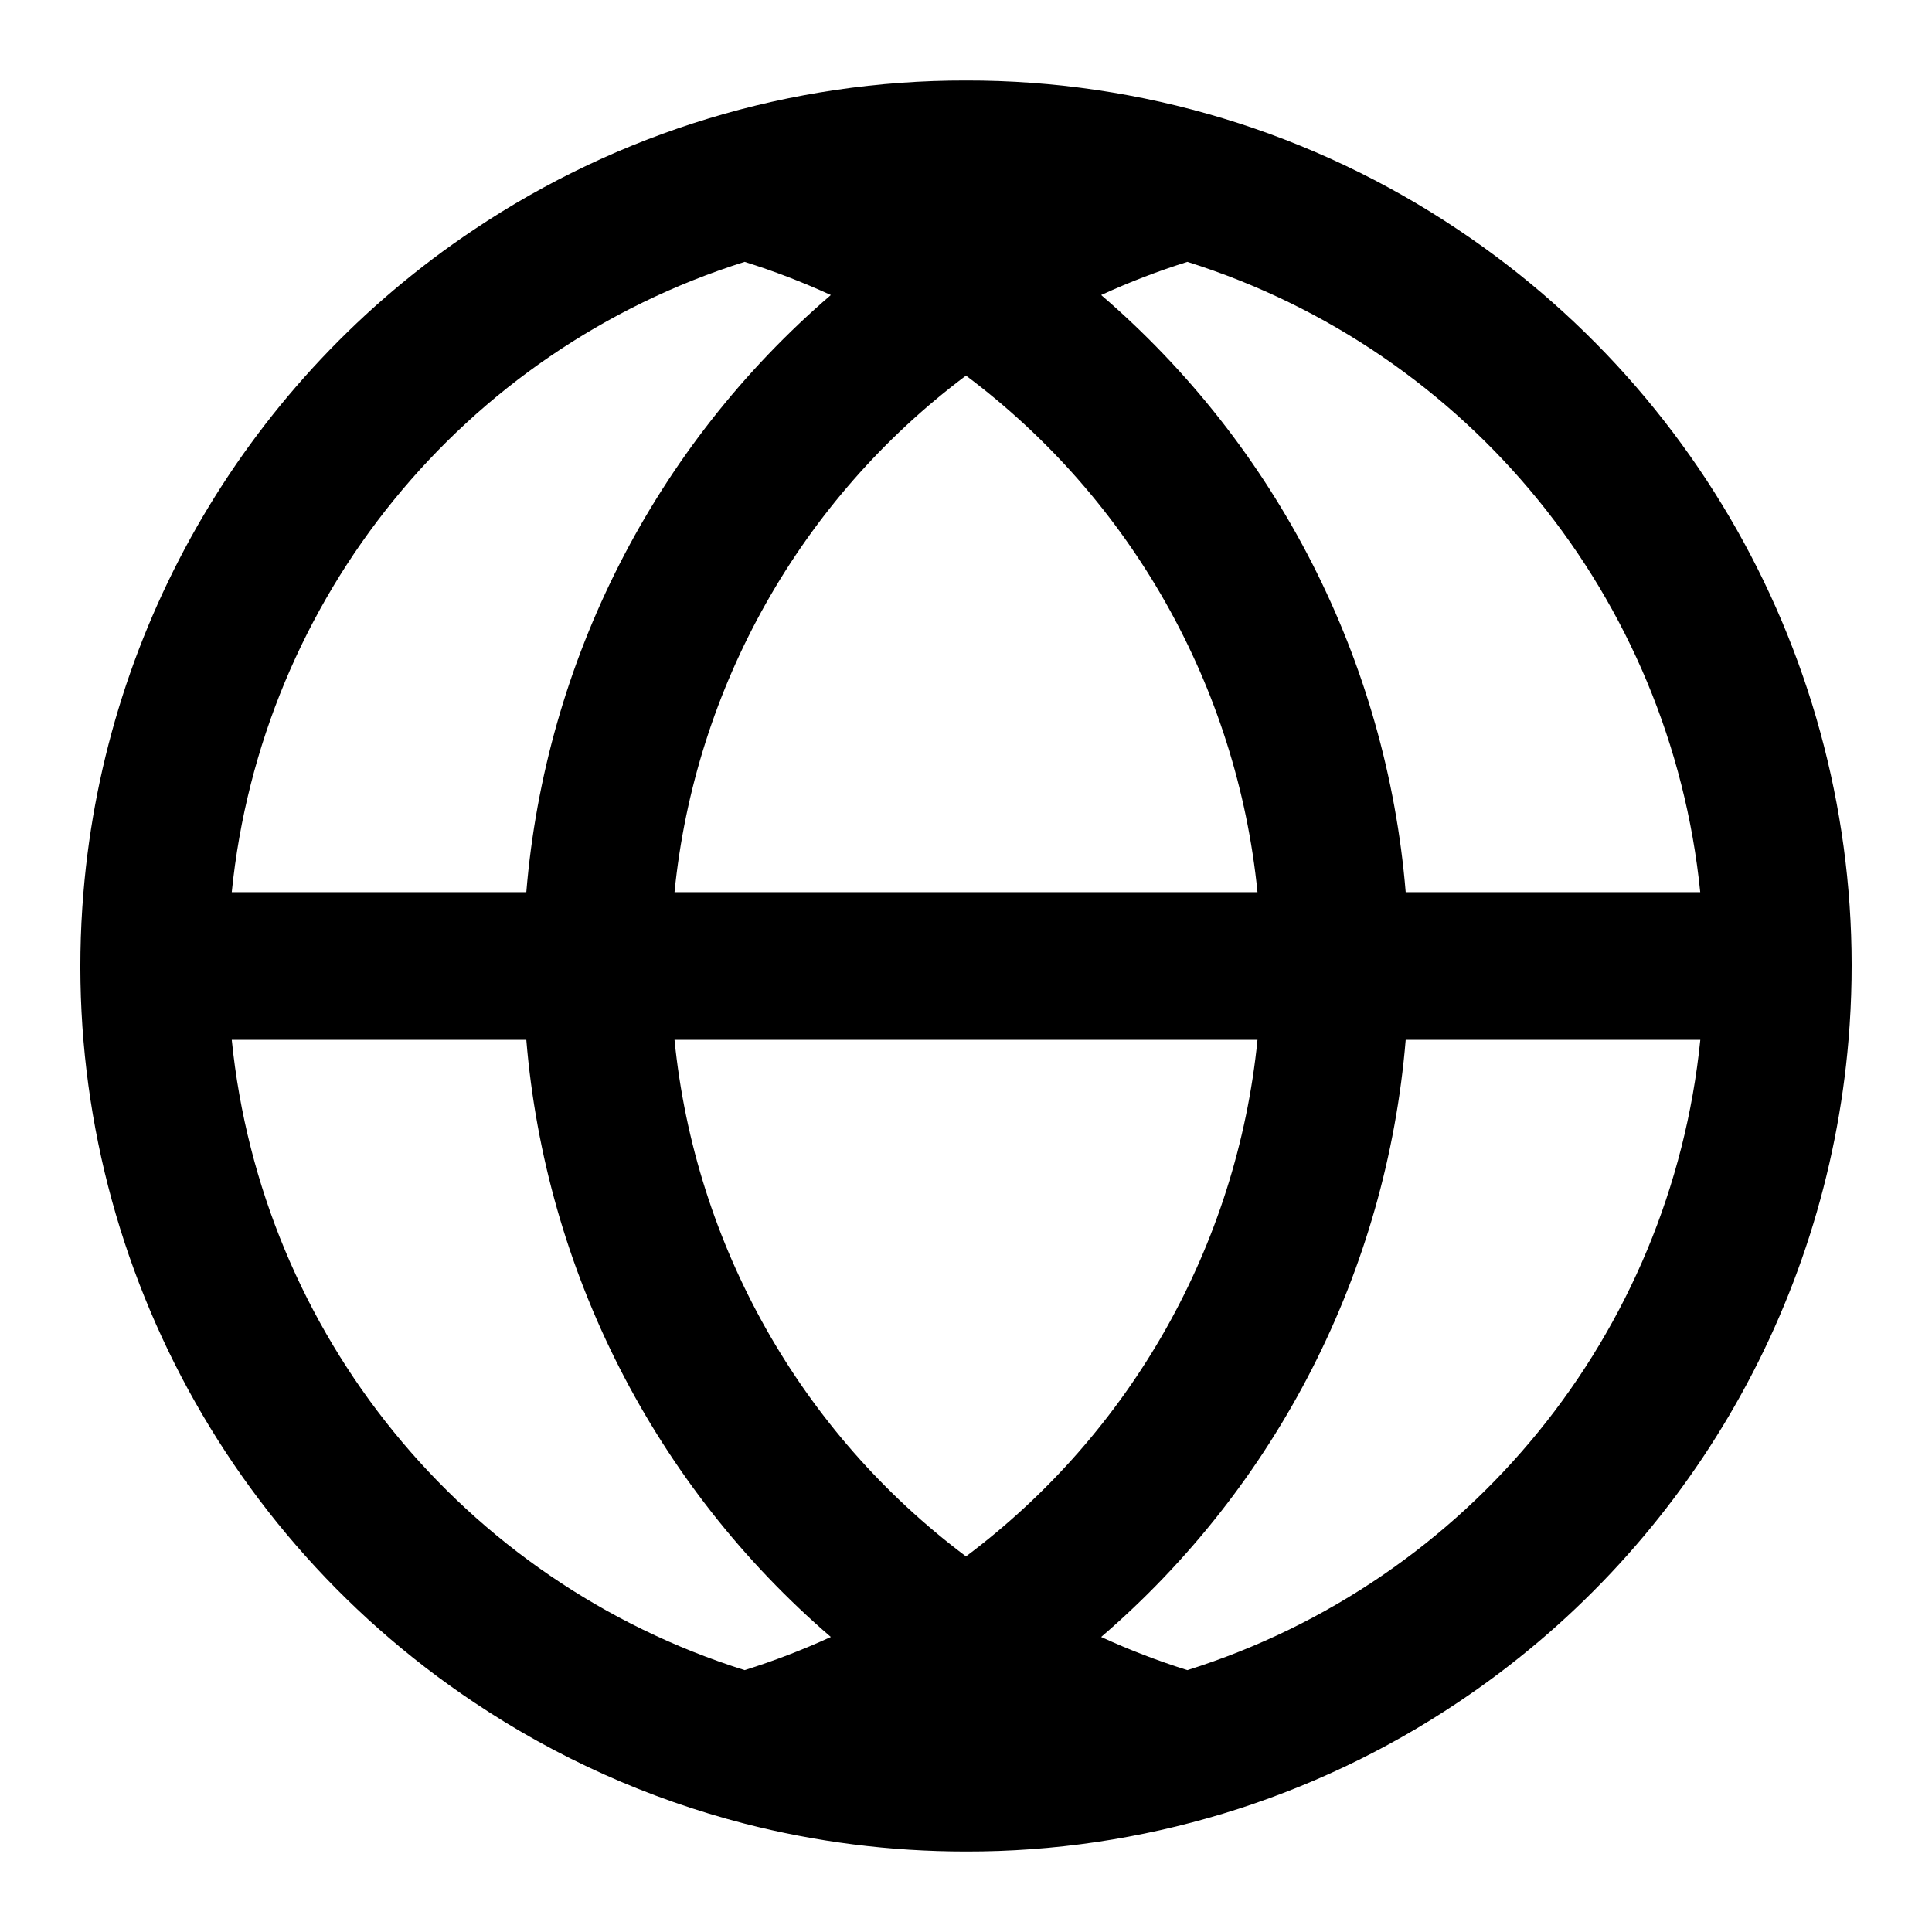
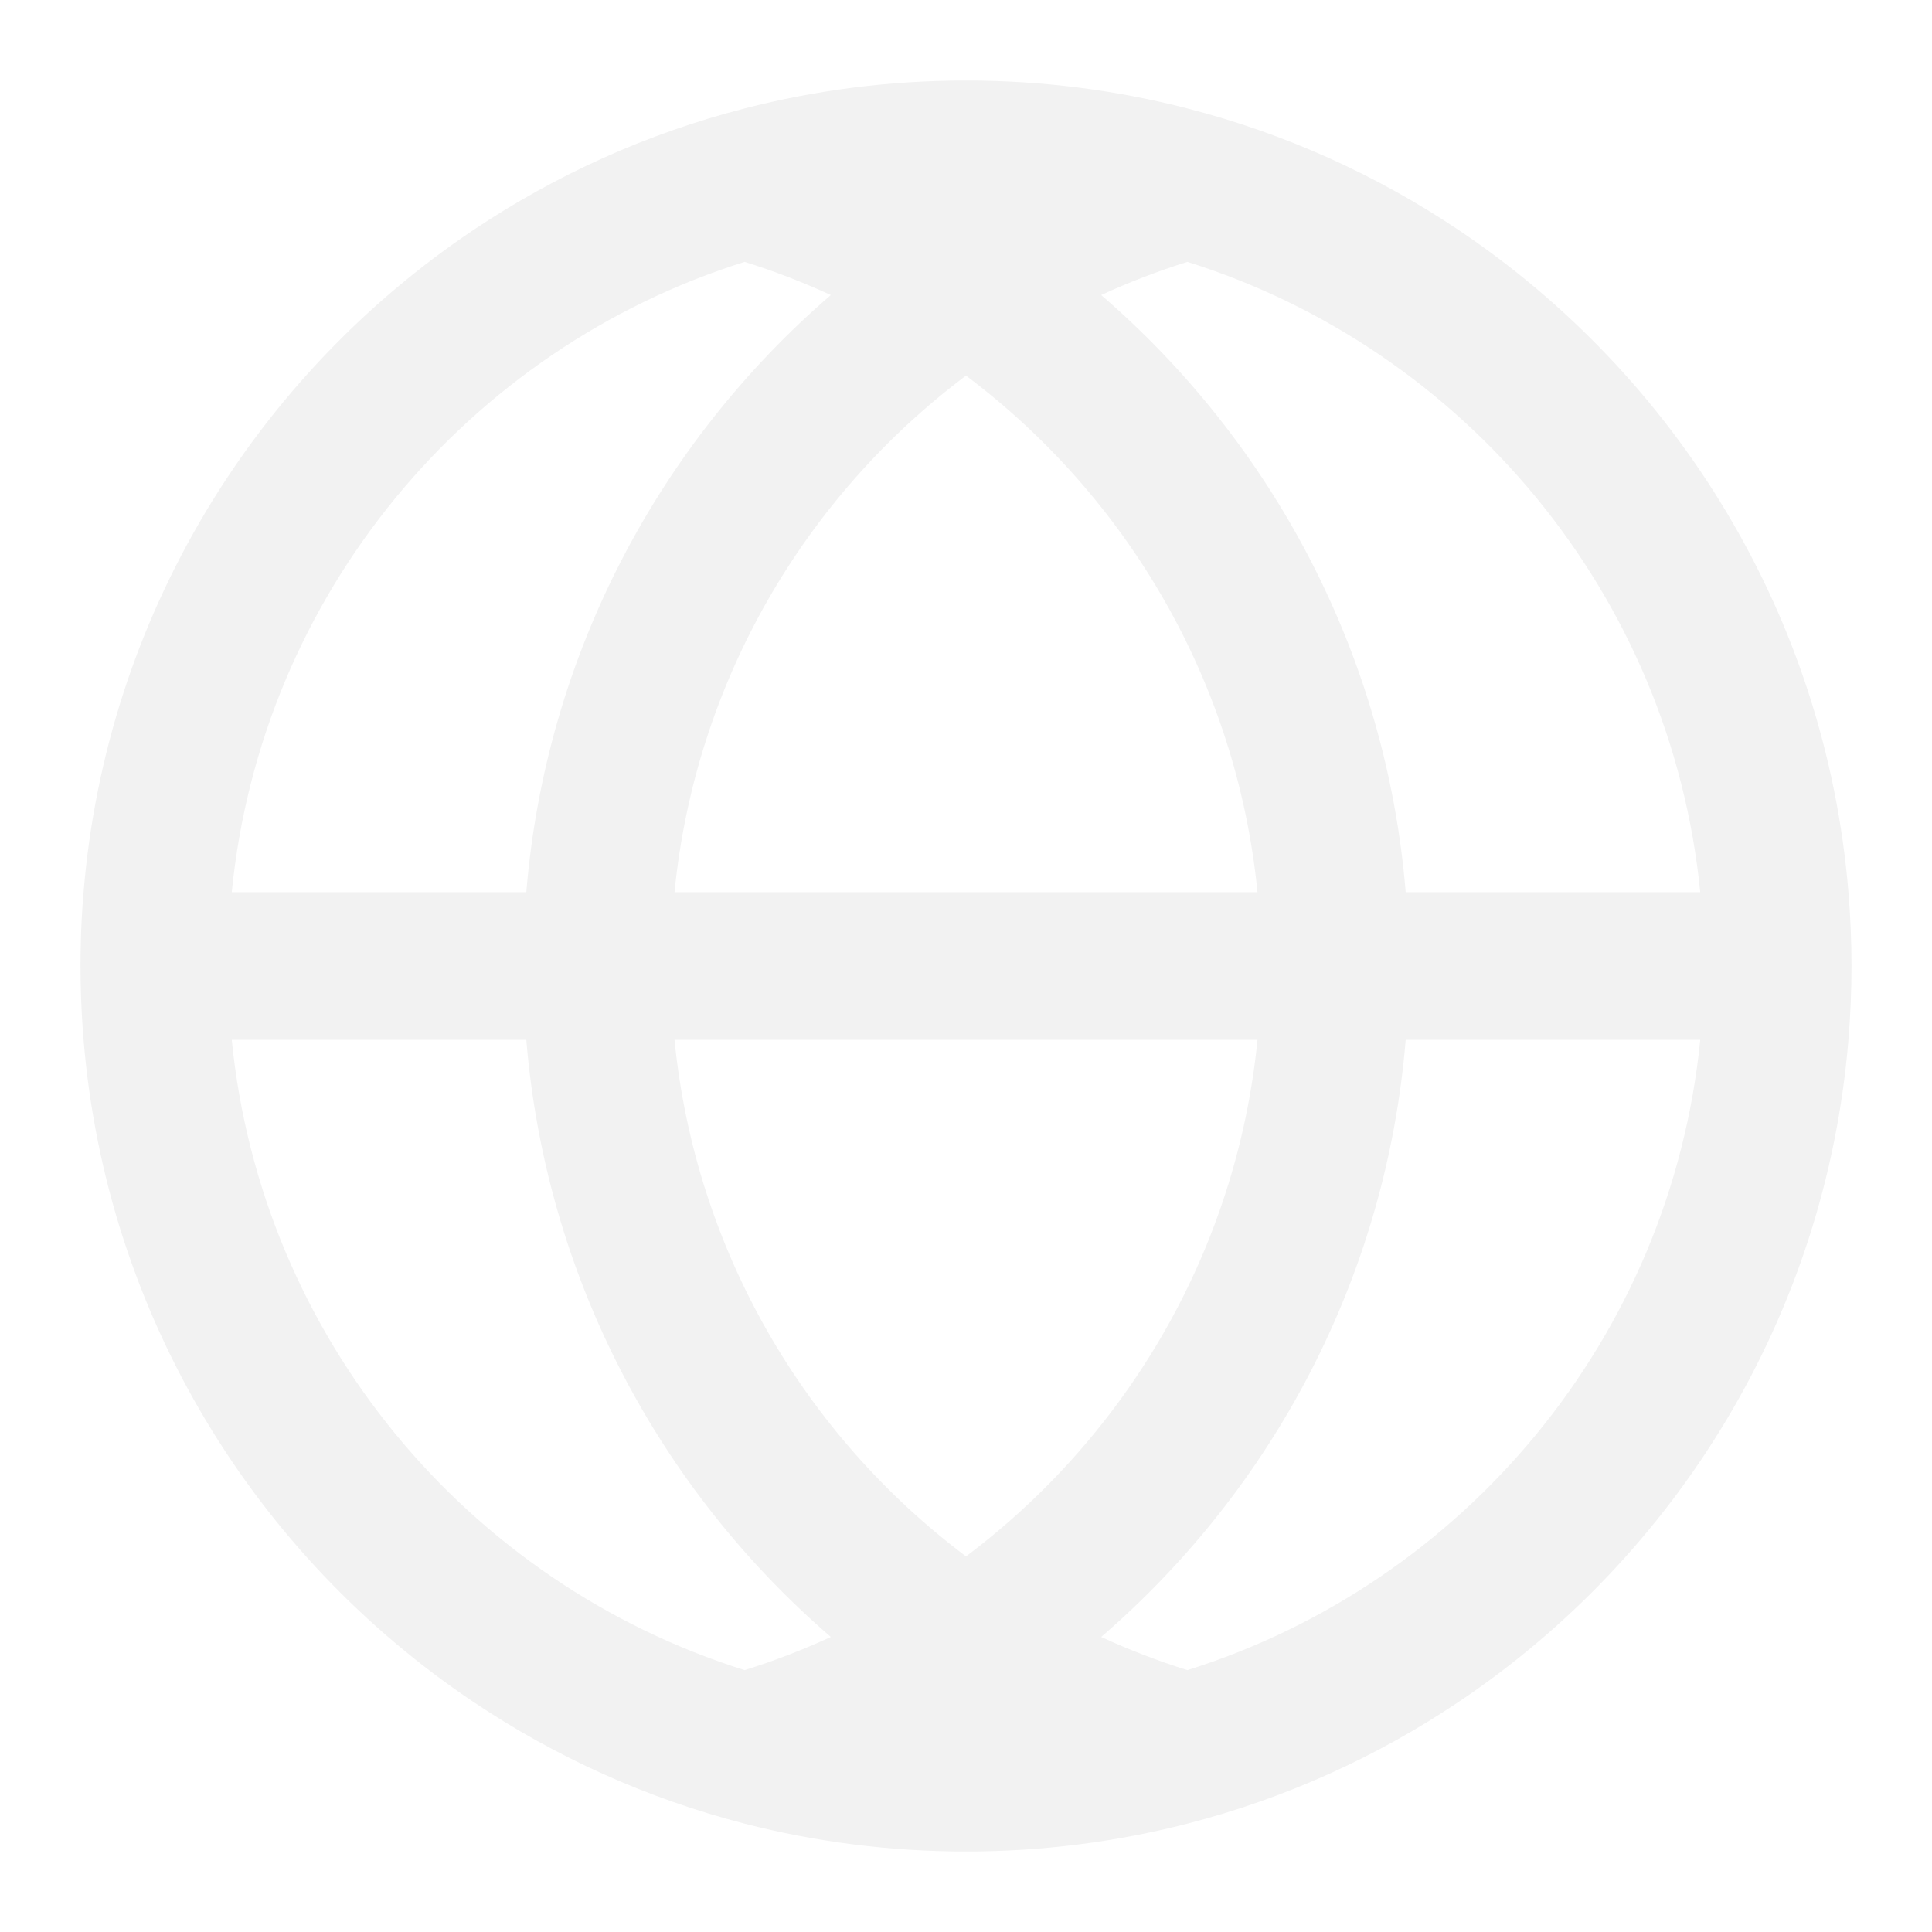
- <svg xmlns="http://www.w3.org/2000/svg" width="24" height="24" viewBox="0 0 24 24">
-   <path fill-rule="evenodd" d="M9.25 22.654a10.945 10.945 0 01-3.363-1.508 10.994 10.994 0 01-4.85-10.063 10.994 10.994 0 014.85-8.23A10.945 10.945 0 0112 1a10.944 10.944 0 016.113 1.853 10.994 10.994 0 014.85 10.064 10.994 10.994 0 01-4.85 8.23A10.943 10.943 0 0112 23c-.95 0-1.871-.12-2.75-.346zm-2.712-9.737a10.977 10.977 0 003.783 7.418 9.09 9.09 0 01-1.071.412 9.175 9.175 0 01-6.371-7.83h3.659zm9.083 0A9.157 9.157 0 0112 19.334a9.157 9.157 0 01-3.621-6.417h7.242zm-1.942 7.418a10.977 10.977 0 003.783-7.418h3.66a9.175 9.175 0 01-6.372 7.83 9.09 9.09 0 01-1.071-.412zM12 4.666a9.157 9.157 0 00-3.621 6.417h7.242A9.157 9.157 0 0012 4.666zm5.462 6.417a10.976 10.976 0 00-3.783-7.418 9.1 9.1 0 011.071-.412 9.175 9.175 0 016.371 7.83h-3.659zm-10.924 0a10.977 10.977 0 013.783-7.418 9.1 9.1 0 00-1.071-.412 9.175 9.175 0 00-6.371 7.83h3.659z" />
+ <svg xmlns="http://www.w3.org/2000/svg" width="24" height="24" viewBox="0 0 24 24" fill="none">
+   <path fill-rule="evenodd" clip-rule="evenodd" d="M9.25 22.654C8.035 22.341 6.902 21.826 5.887 21.146C3.179 19.333 1.321 16.348 1.038 12.917C1.035 12.879 1.032 12.841 1.029 12.803C1.01 12.538 1 12.27 1 12C1 11.903 1.001 11.807 1.004 11.711C1.005 11.674 1.006 11.637 1.007 11.599C1.008 11.589 1.008 11.578 1.008 11.568C1.01 11.523 1.012 11.478 1.014 11.434C1.02 11.316 1.028 11.2 1.038 11.083C1.321 7.652 3.179 4.667 5.887 2.853C6.902 2.174 8.035 1.659 9.25 1.347C10.129 1.12 11.05 1 12 1C12.95 1 13.871 1.12 14.75 1.347C15.965 1.659 17.099 2.174 18.113 2.853C20.821 4.667 22.679 7.652 22.962 11.083C22.987 11.386 23 11.691 23 12C23 12.309 22.987 12.614 22.962 12.917C22.679 16.348 20.821 19.333 18.113 21.146C17.099 21.826 15.965 22.341 14.75 22.654C13.871 22.88 12.95 23 12 23C11.05 23 10.129 22.88 9.25 22.654ZM6.538 12.917C6.782 15.877 8.198 18.504 10.321 20.335C9.975 20.494 9.618 20.632 9.25 20.747C5.811 19.667 3.246 16.615 2.879 12.917H6.538ZM15.621 12.917C15.361 15.538 13.997 17.834 12 19.334C10.003 17.834 8.639 15.538 8.379 12.917L15.621 12.917ZM13.679 20.335C15.802 18.504 17.218 15.877 17.462 12.917H21.121C20.754 16.615 18.189 19.667 14.75 20.747C14.382 20.632 14.025 20.494 13.679 20.335ZM12 4.666C10.003 6.166 8.639 8.462 8.379 11.083L15.621 11.083C15.361 8.462 13.997 6.166 12 4.666ZM17.462 11.083C17.218 8.123 15.802 5.496 13.679 3.665C14.025 3.506 14.382 3.368 14.75 3.253C18.189 4.333 20.754 7.385 21.121 11.083H17.462ZM6.538 11.083C6.782 8.123 8.198 5.496 10.321 3.665C9.975 3.506 9.618 3.368 9.25 3.253C5.811 4.333 3.246 7.385 2.879 11.083H6.538Z" fill="#F2F2F2" />
</svg>
